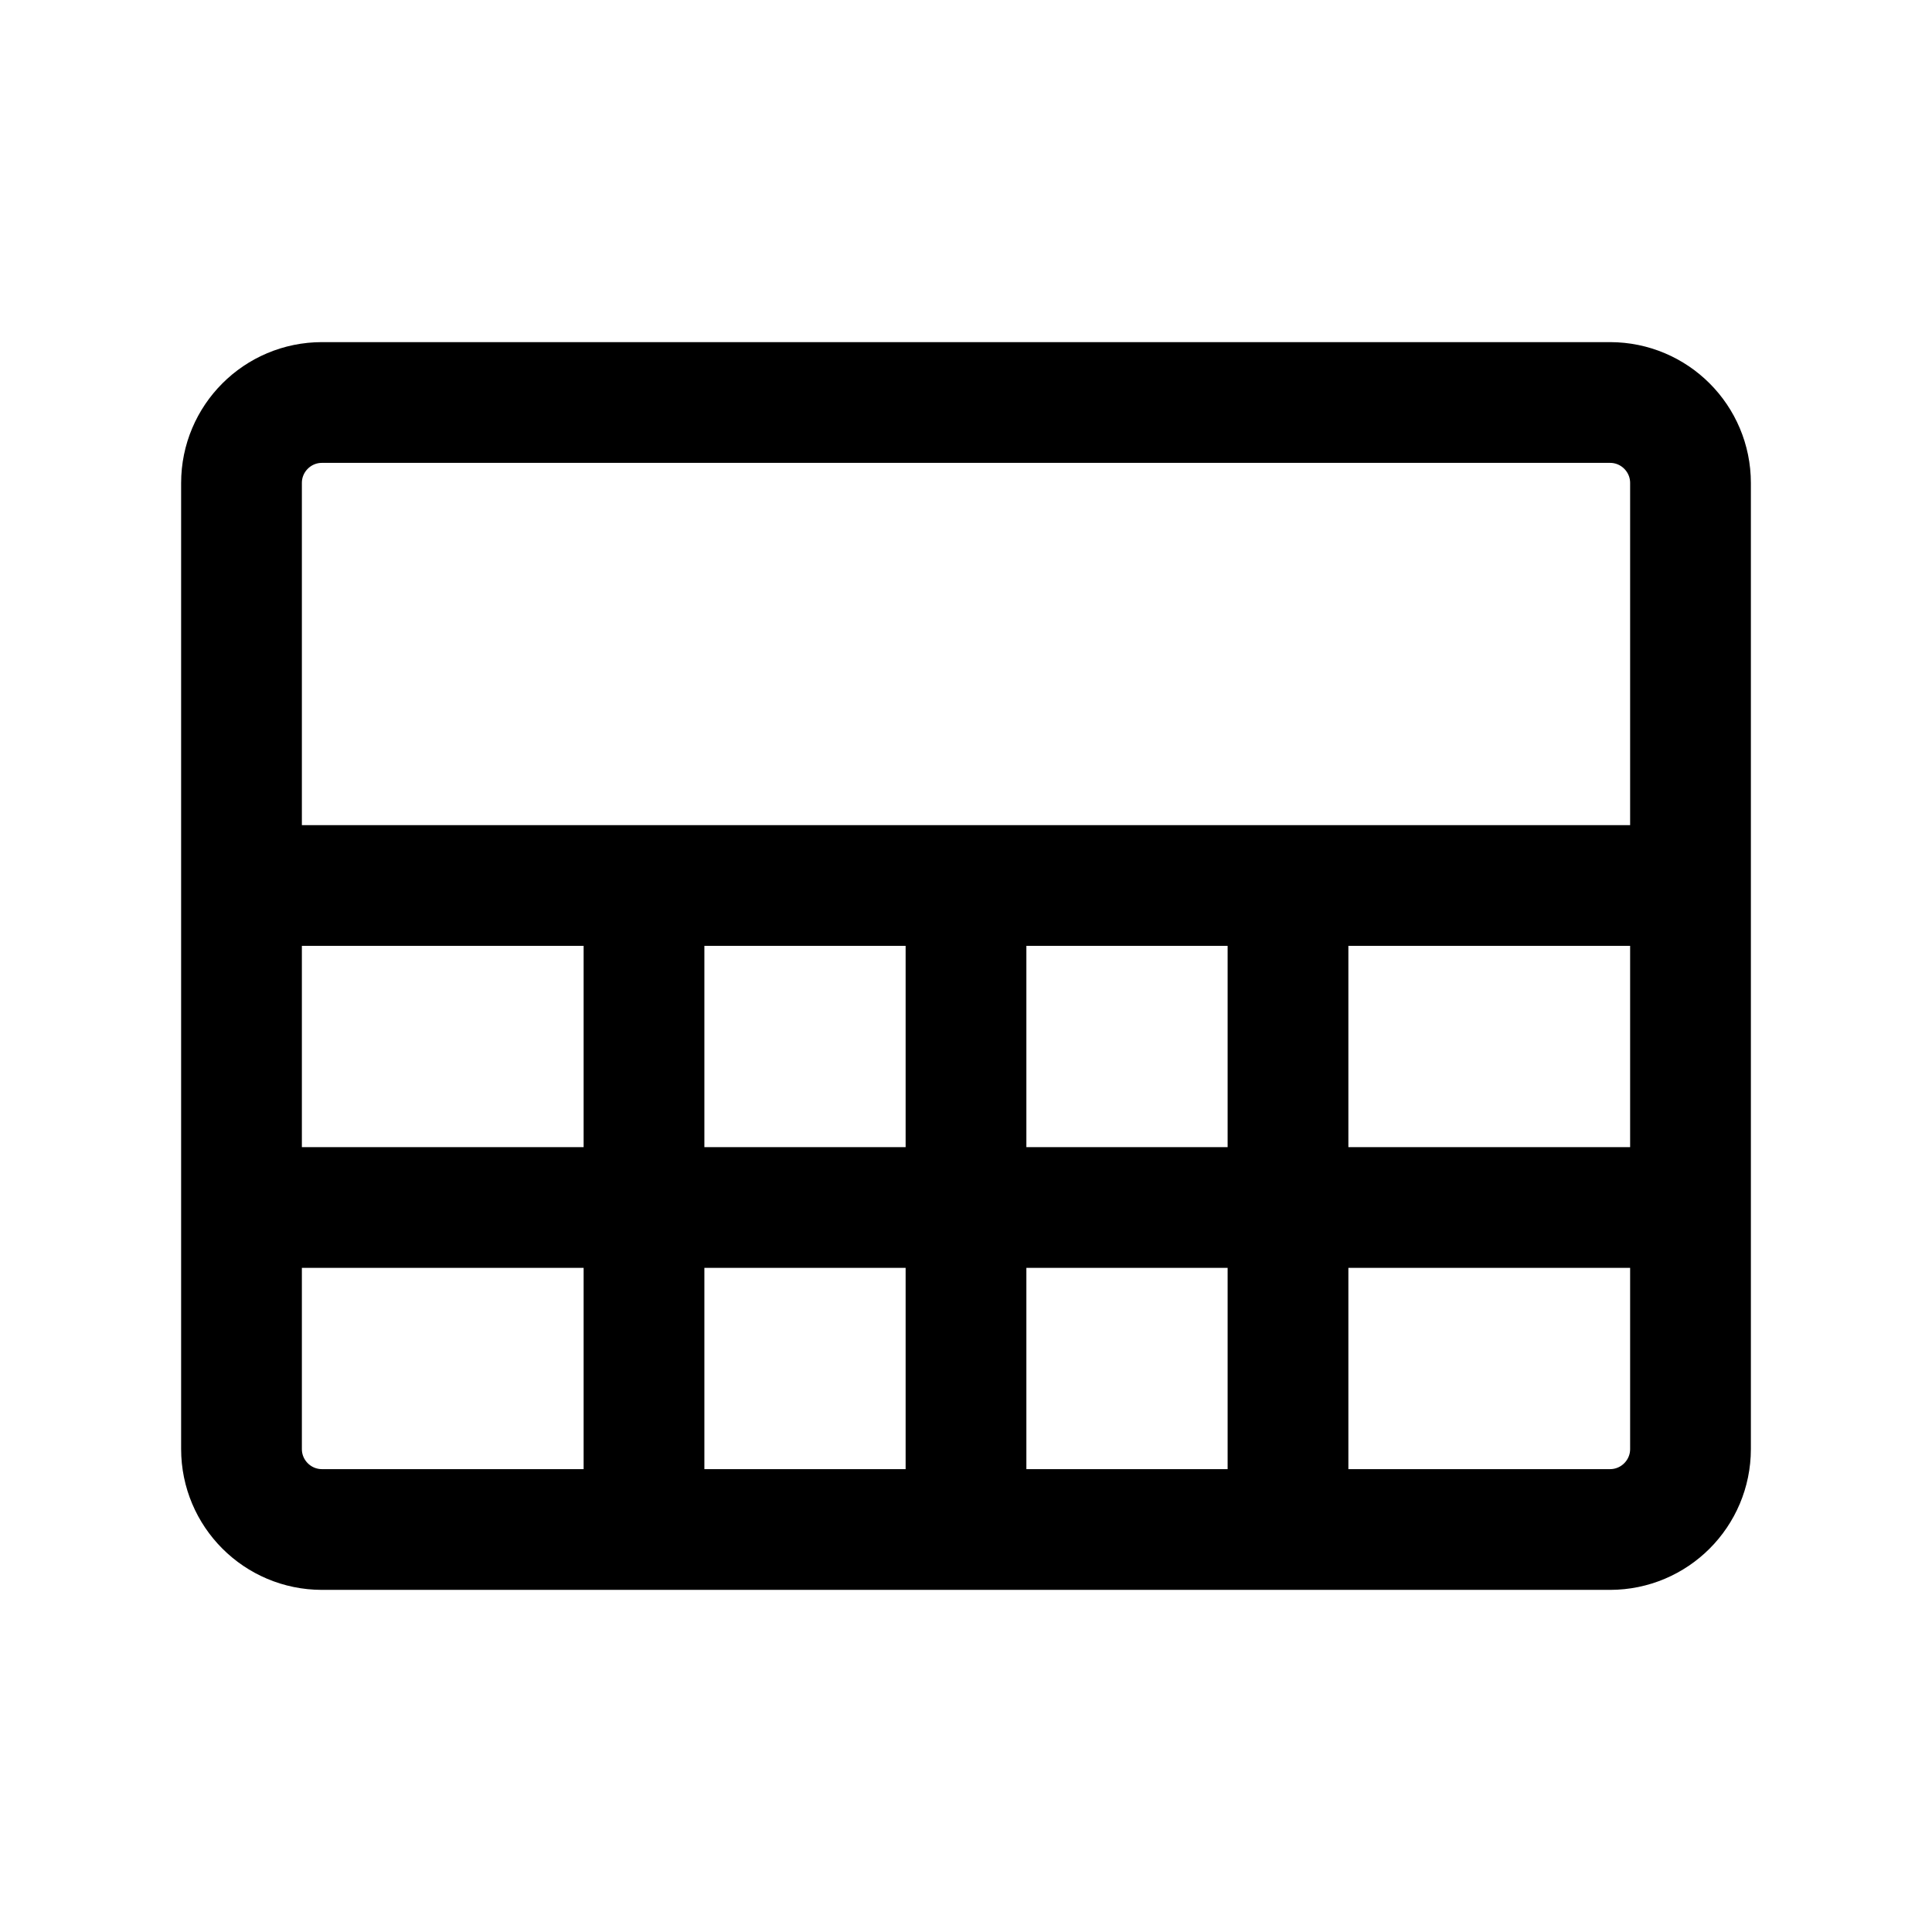
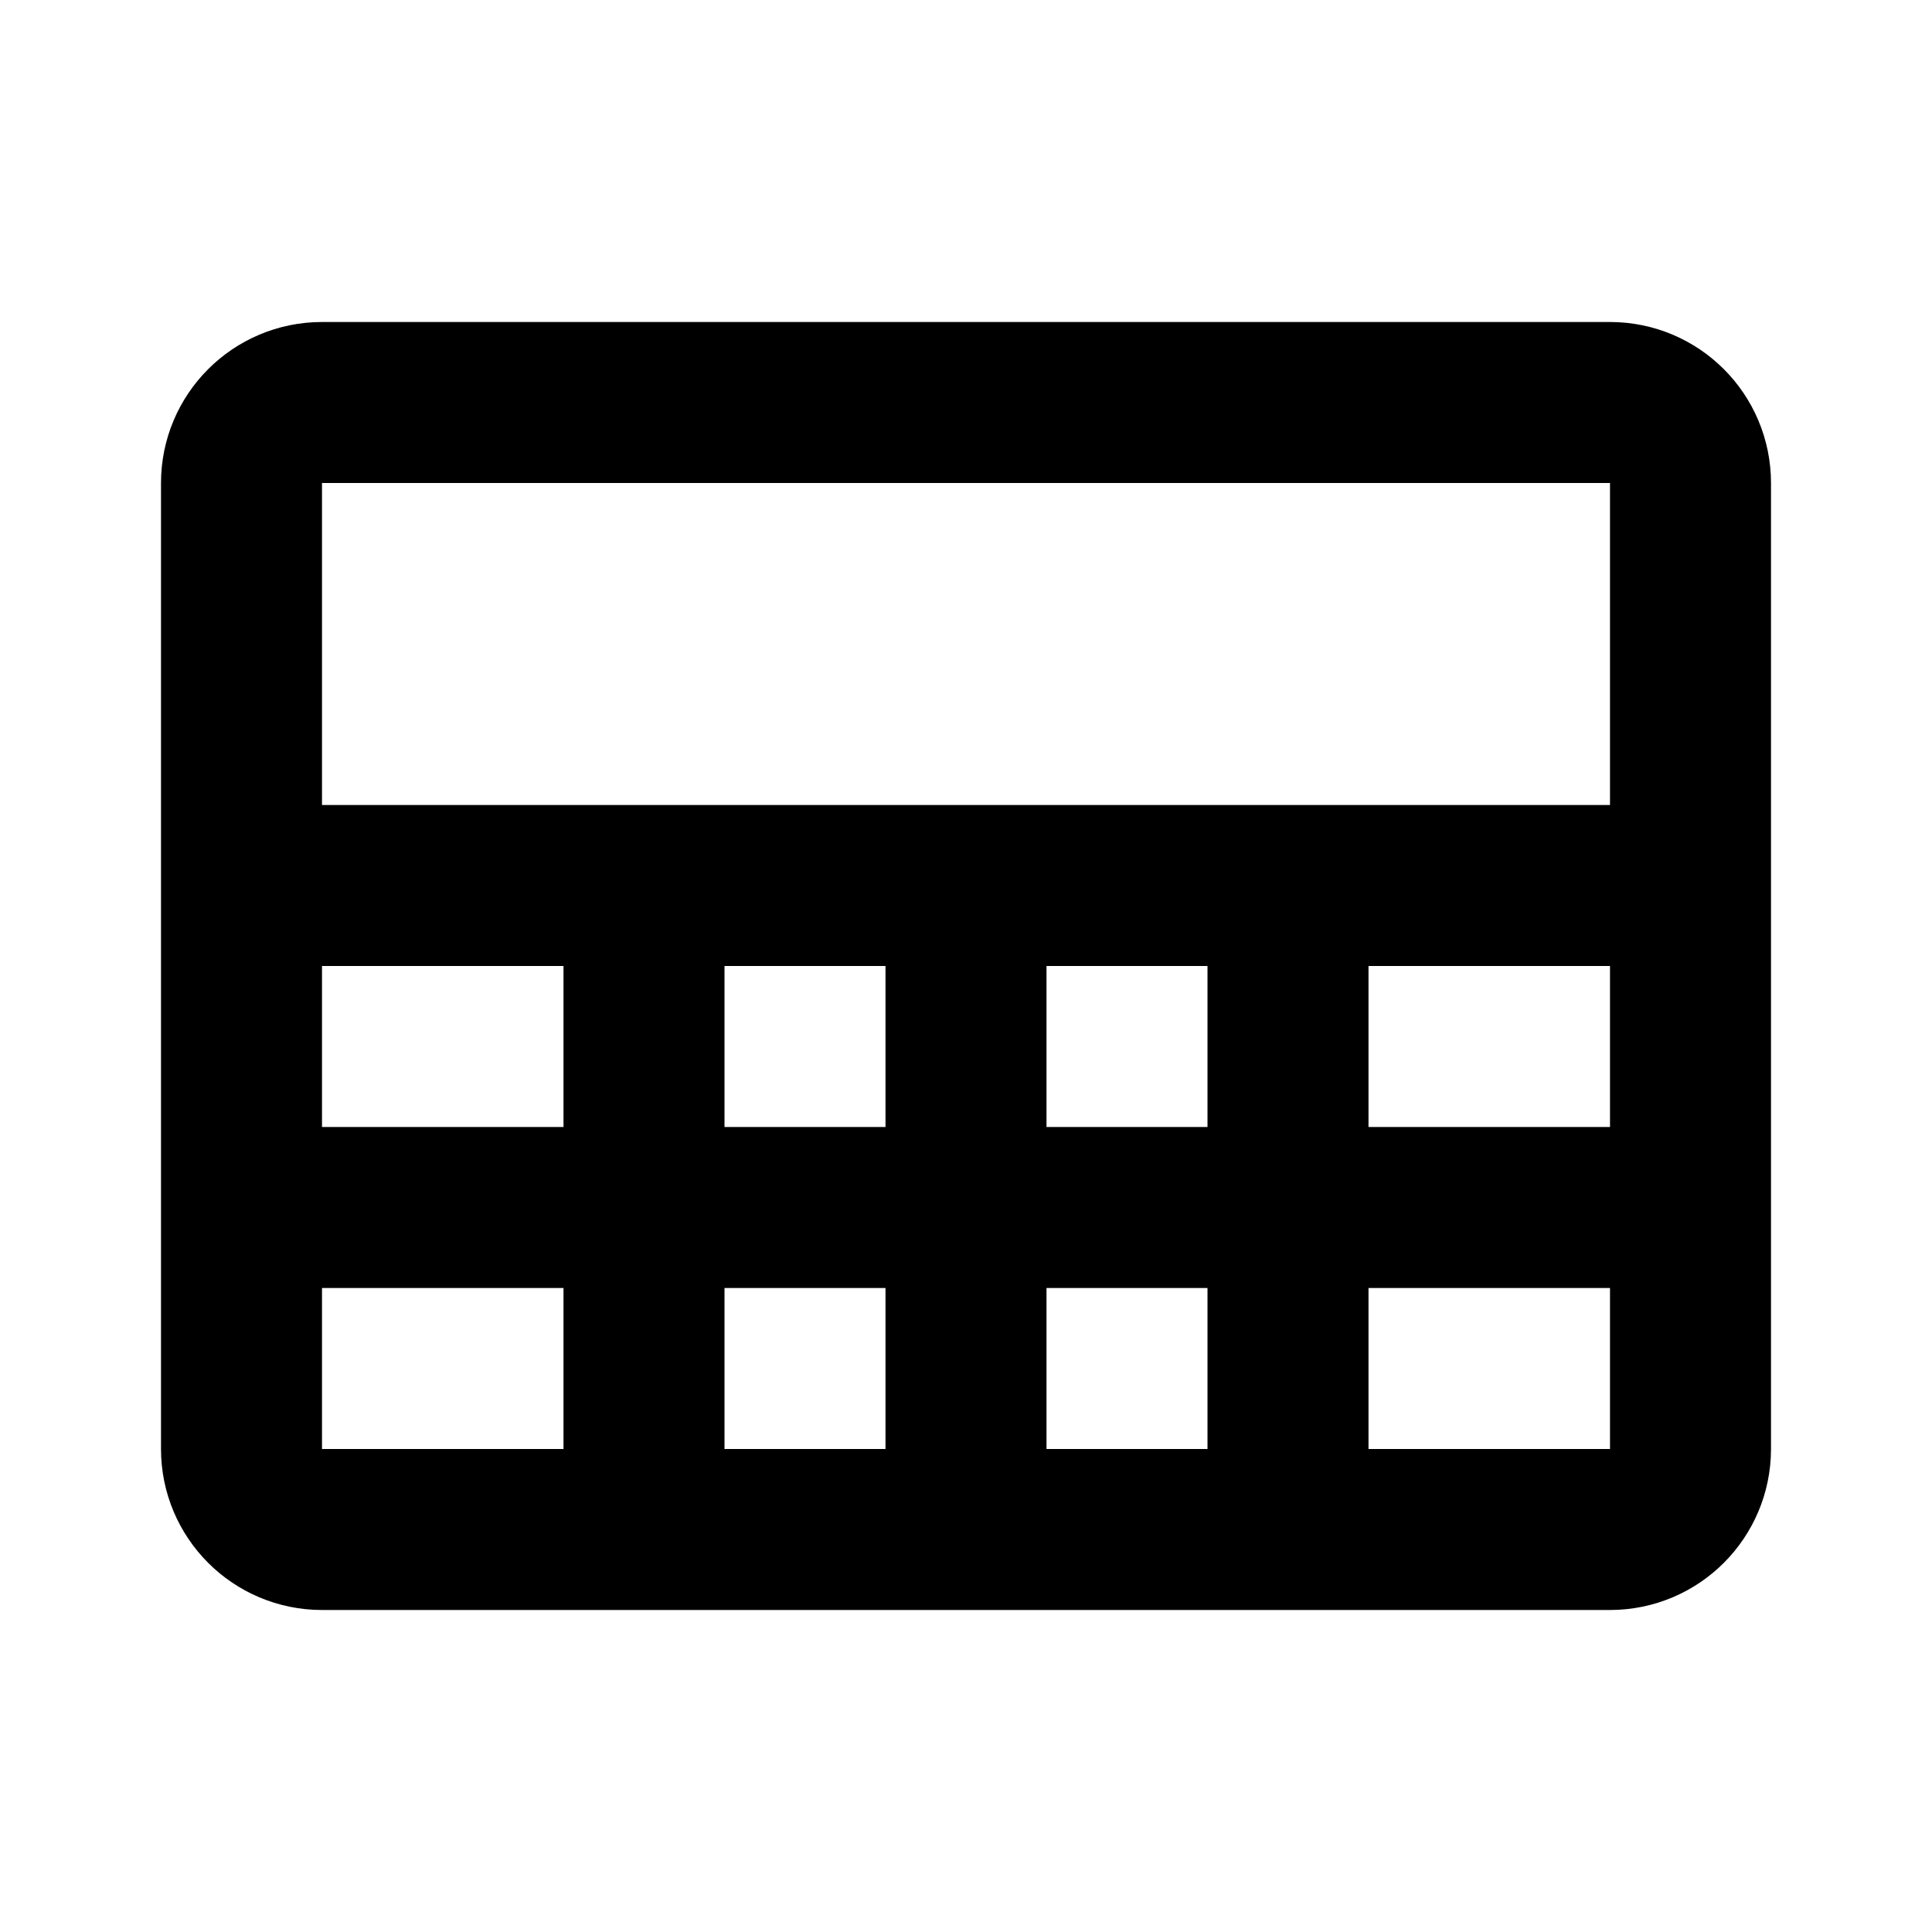
<svg xmlns="http://www.w3.org/2000/svg" aria-hidden="true" width="24" height="24" fill="none" viewBox="0 0 24 24">
-   <path stroke="currentColor" stroke-width="1.5" d="M3 11h18M3 15h18M8 10.792V19m4-8.208V19m4-8.208V19M4 19h16a1 1 0 0 0 1-1V6a1 1 0 0 0-1-1H4a1 1 0 0 0-1 1v12a1 1 0 0 0 1 1Z" />
+   <path stroke="currentColor" stroke-width="2" d="M3 11h18M3 15h18M8 10.792V19m4-8.208V19m4-8.208V19M4 19h16a1 1 0 0 0 1-1V6a1 1 0 0 0-1-1H4a1 1 0 0 0-1 1v12a1 1 0 0 0 1 1Z" />
</svg>
